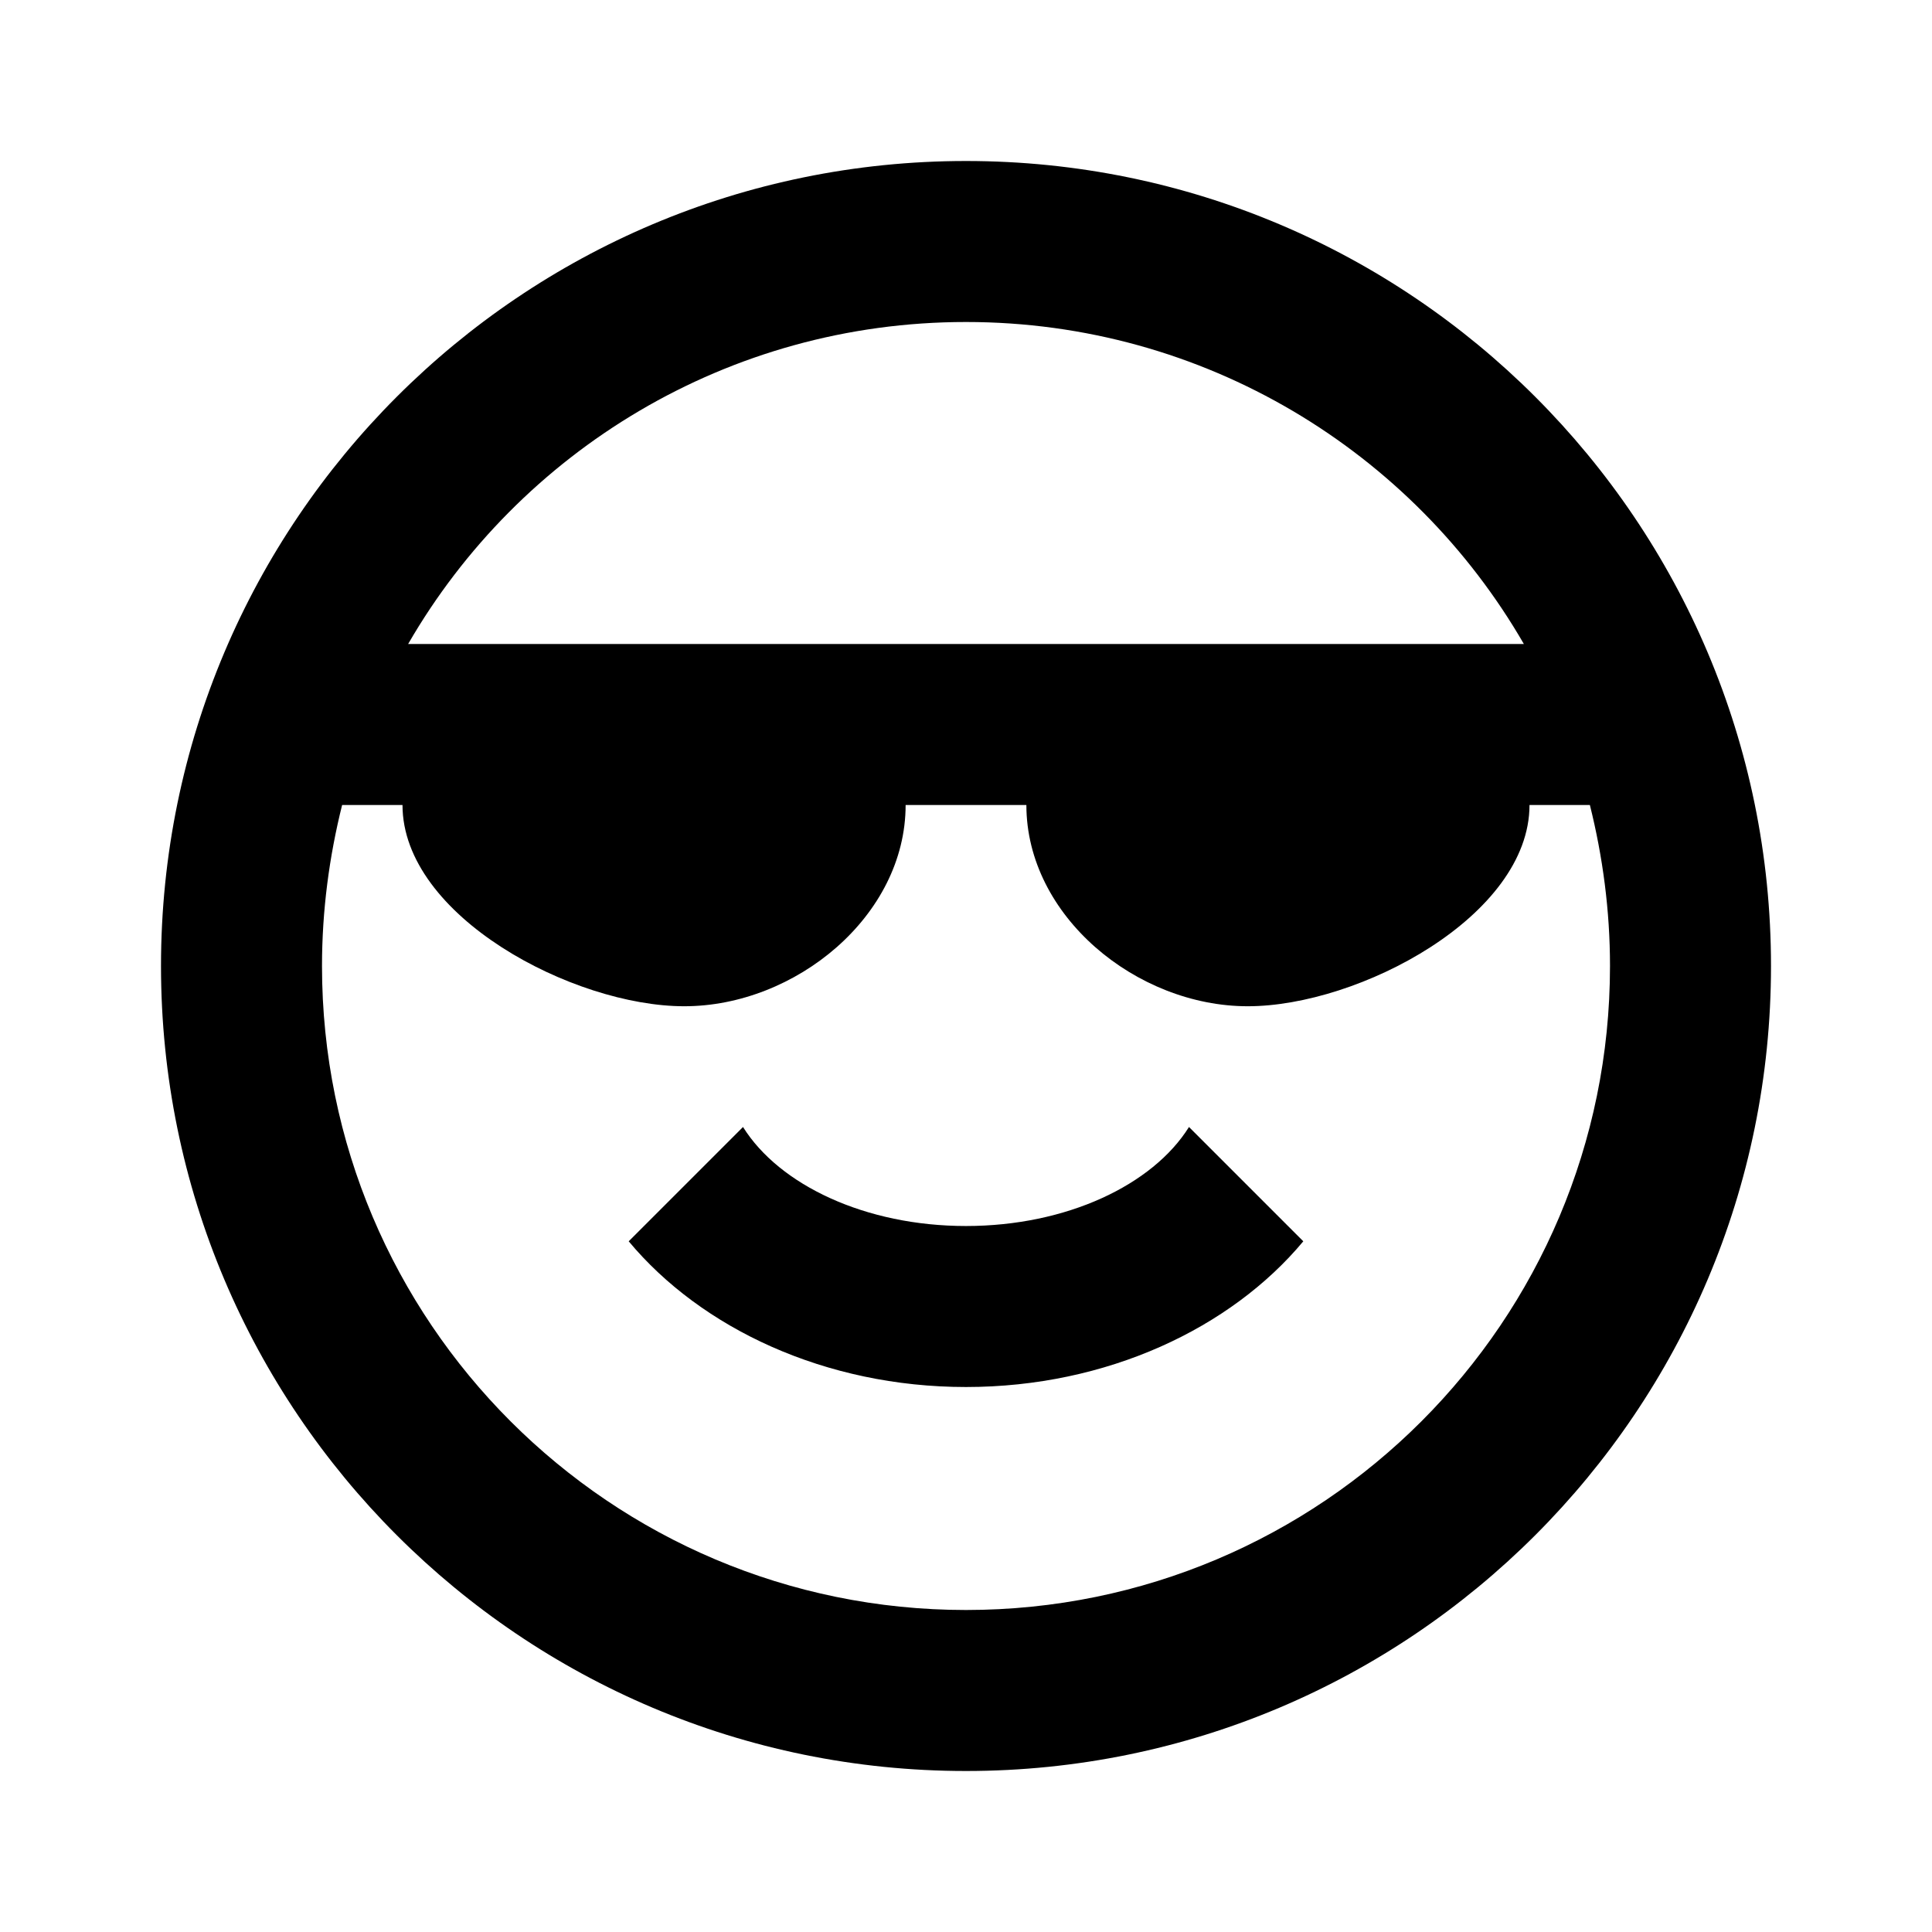
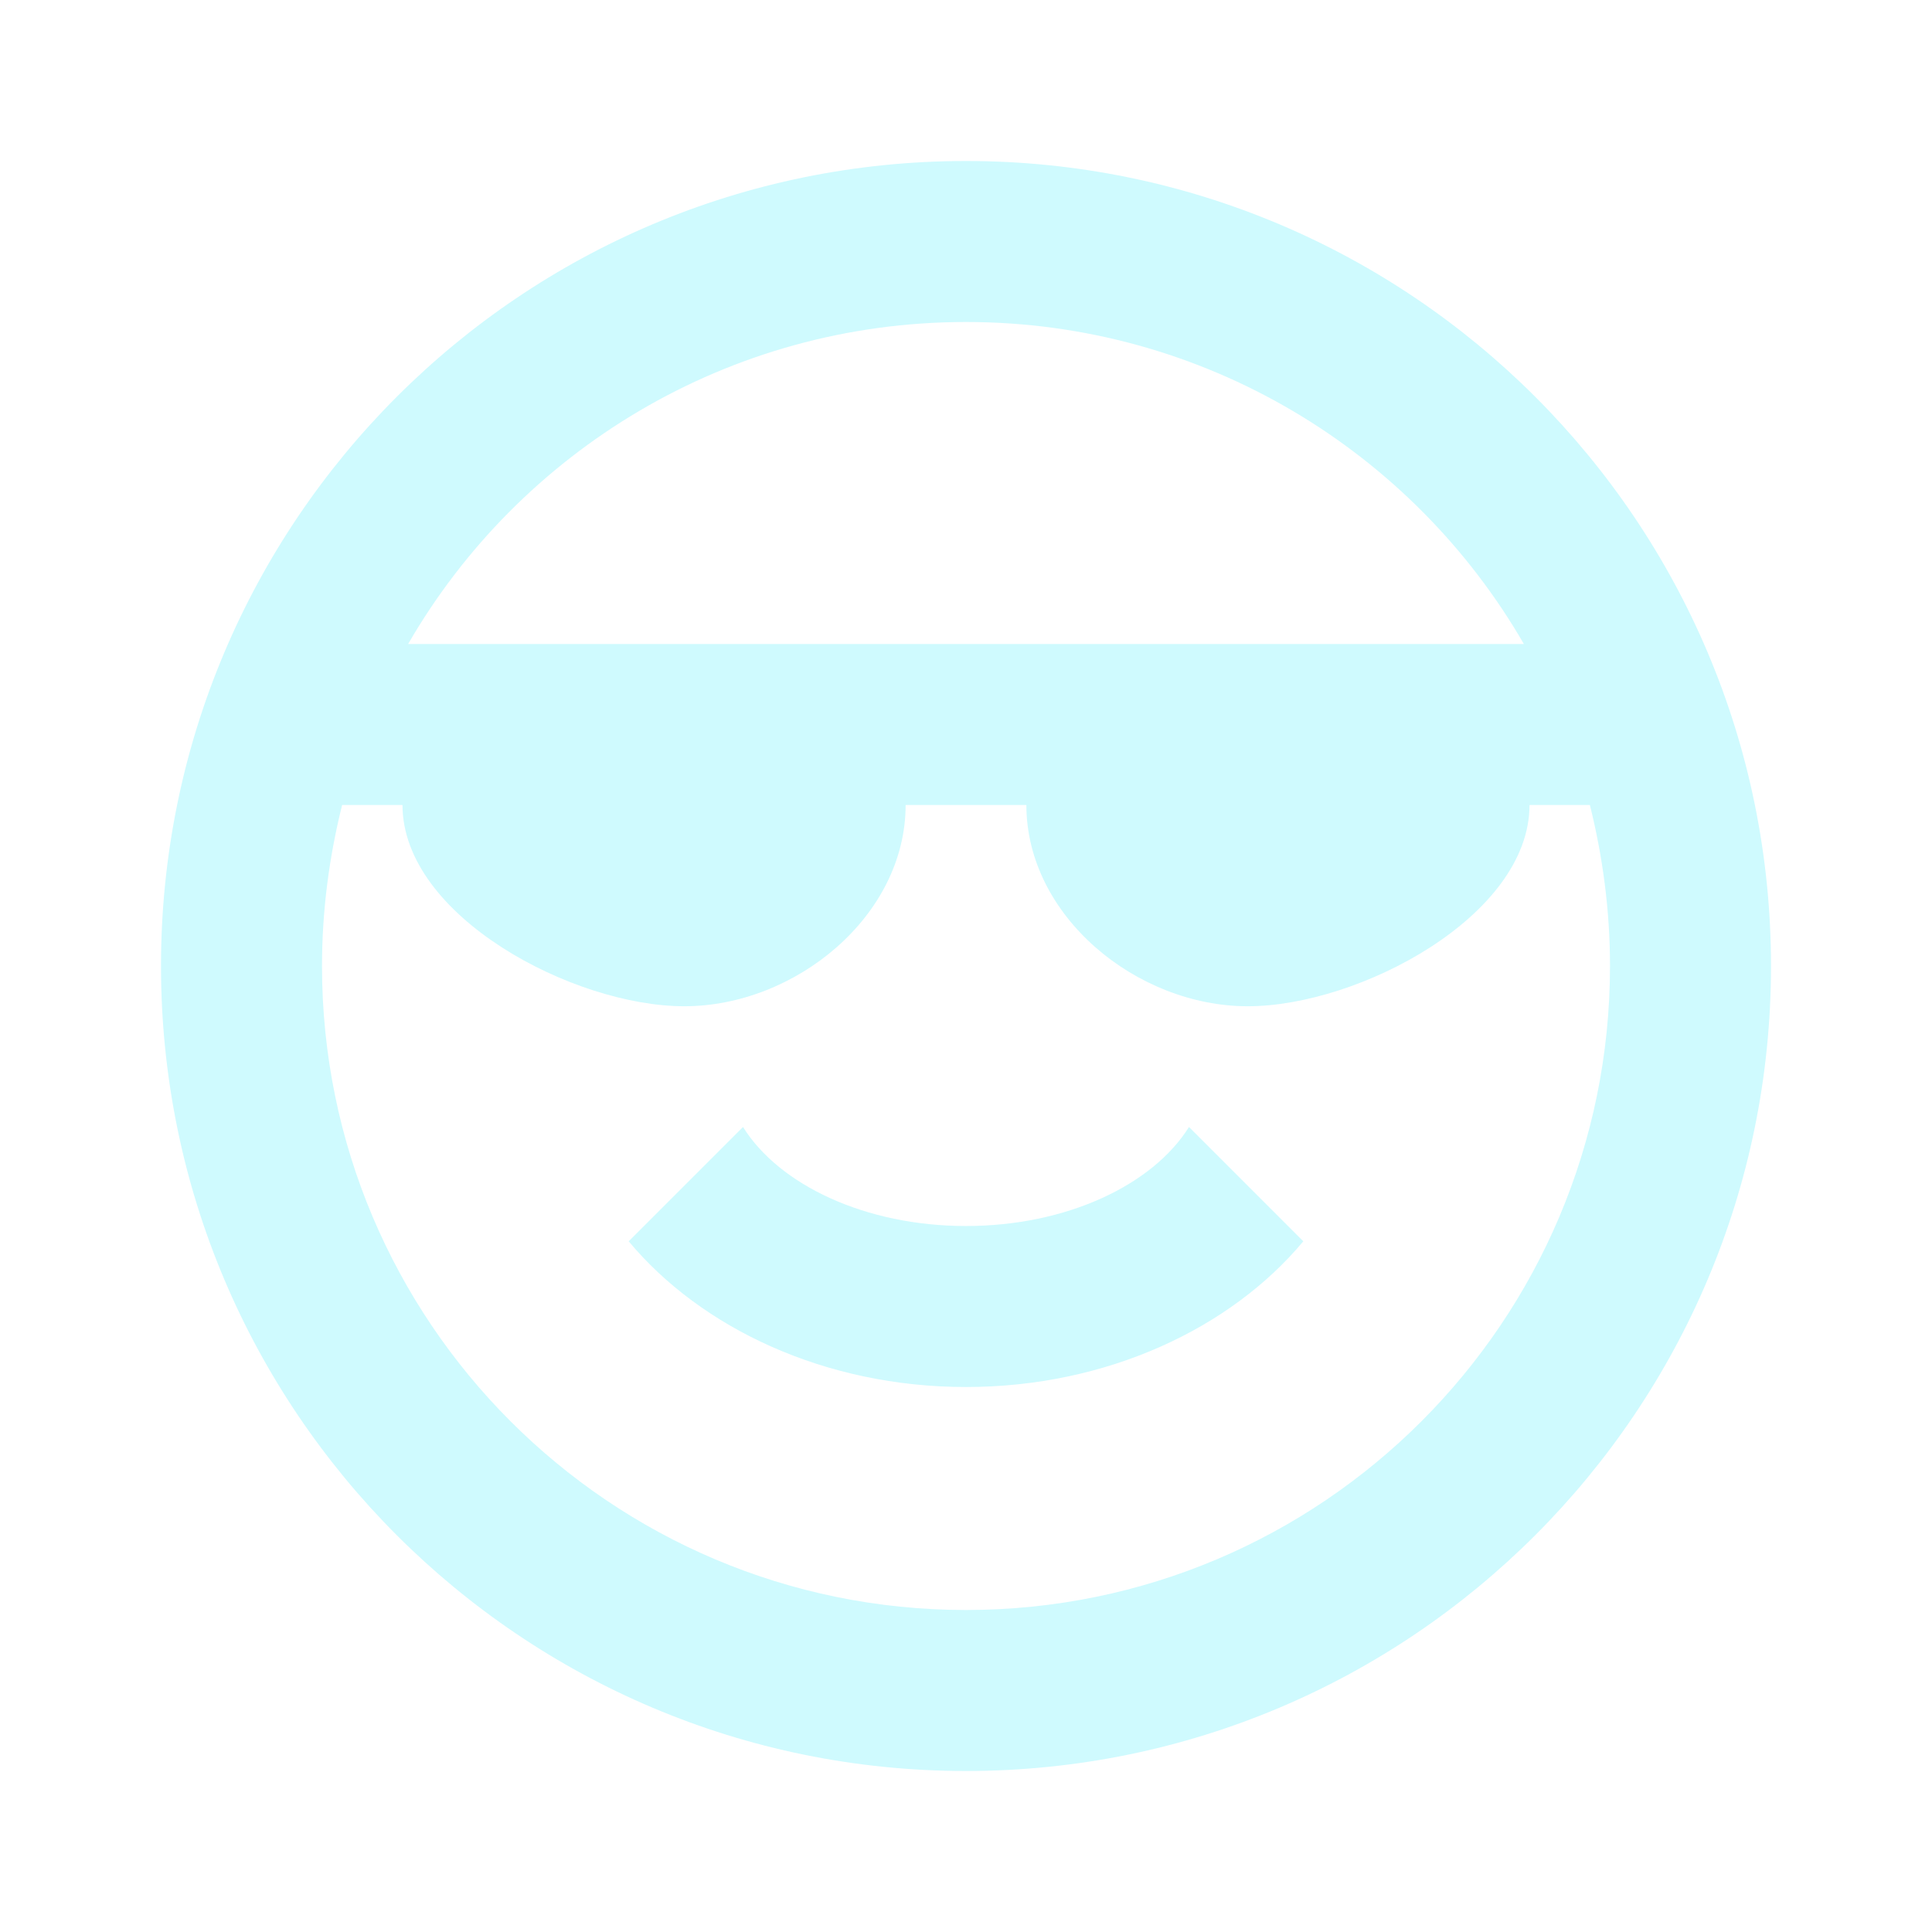
- <svg xmlns="http://www.w3.org/2000/svg" viewBox="0 0 24 24">
+ <svg xmlns="http://www.w3.org/2000/svg" fill="#cffafe" viewBox="0 0 24 24">
  <path d="M19,10C19,11.38 16.88,12.5 15.5,12.5C14.12,12.5 12.75,11.38 12.75,10H11.25C11.25,11.38 9.88,12.5 8.5,12.5C7.12,12.5 5,11.38 5,10H4.25C4.09,10.64 4,11.31 4,12A8,8 0 0,0 12,20A8,8 0 0,0 20,12C20,11.31 19.91,10.64 19.75,10H19M12,4C9.04,4 6.45,5.61 5.07,8H18.93C17.55,5.61 14.96,4 12,4M22,12A10,10 0 0,1 12,22A10,10 0 0,1 2,12A10,10 0 0,1 12,2A10,10 0 0,1 22,12M12,17.23C10.25,17.23 8.71,16.5 7.81,15.42L9.23,14C9.68,14.72 10.75,15.23 12,15.23C13.25,15.23 14.32,14.72 14.77,14L16.19,15.42C15.29,16.5 13.75,17.23 12,17.23Z" />
</svg>
